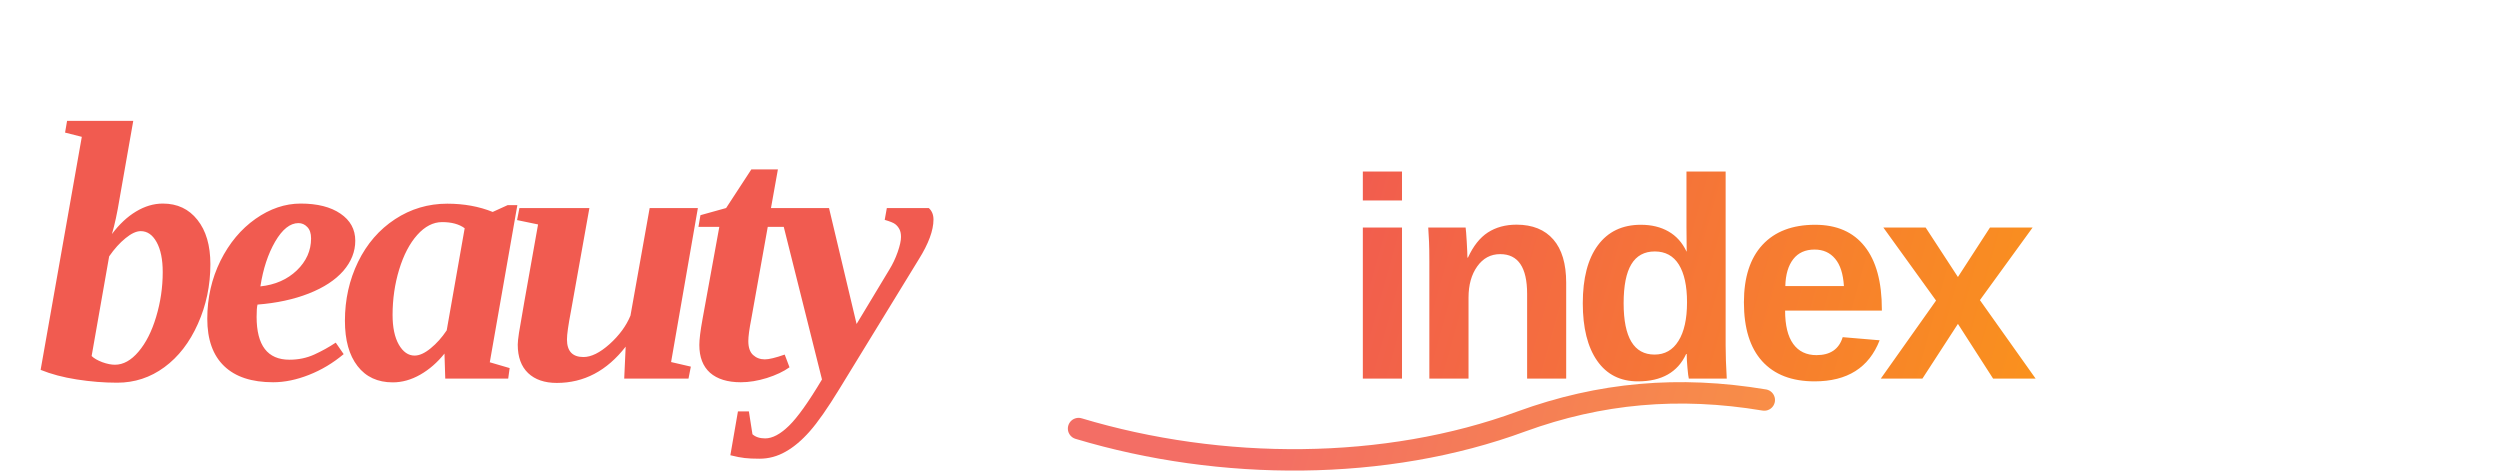
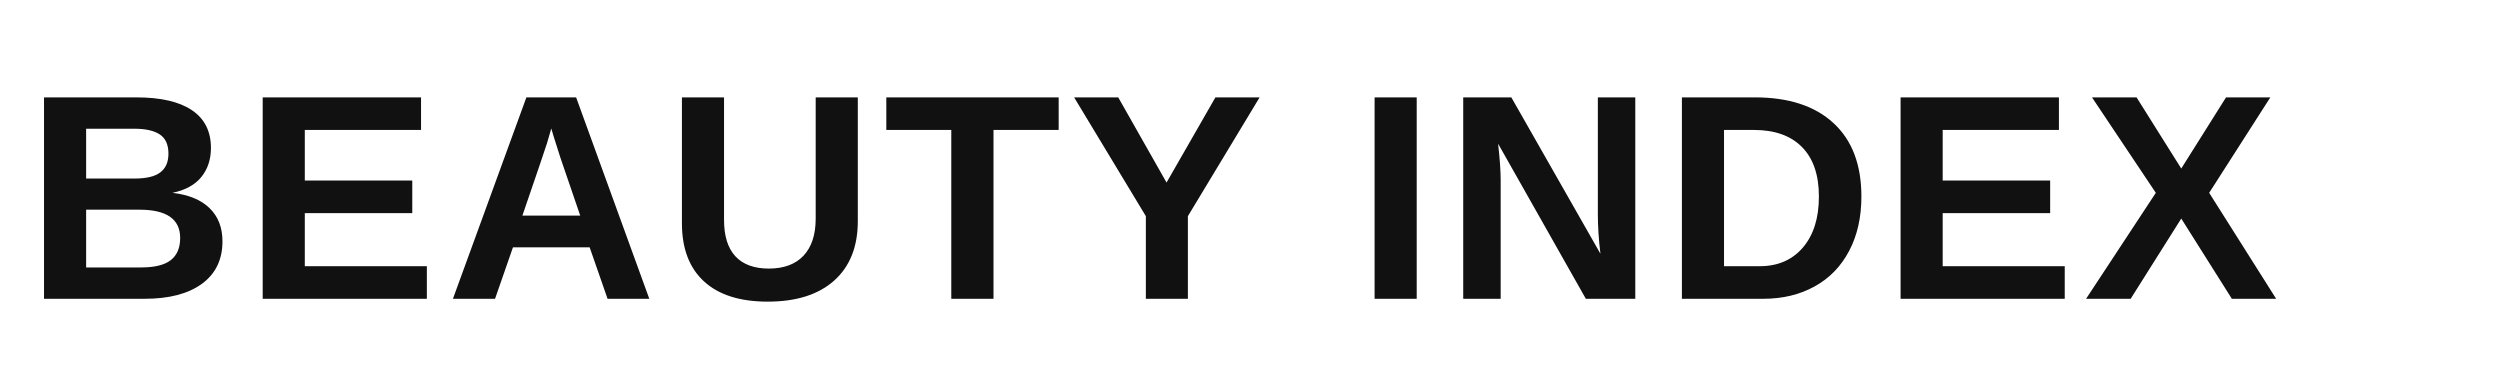
- <svg xmlns="http://www.w3.org/2000/svg" viewBox="0 0 350 66" role="img" aria-label="Beauty Index">
-   <defs>
-     <linearGradient id="g" x1="190" y1="15" x2="344" y2="58" gradientUnits="userSpaceOnUse">
-       <stop stop-color="#F15B50" />
-       <stop offset="1" stop-color="#FFB000" />
-     </linearGradient>
-   </defs>
-   <text x="5" y="53" fill="#F15B50" font-family="Georgia, 'Times New Roman', serif" font-size="52" font-weight="700" font-style="italic" letter-spacing="-3.2">beauty</text>
-   <text x="188" y="53" fill="url(#g)" font-family="'Avenir Next', Avenir, Arial, sans-serif" font-size="40" font-weight="600" letter-spacing="-1.8">index</text>
-   <path d="M151 60c20 6 43 6 62-1 11-4 22-5 34-3" fill="none" stroke="url(#g)" stroke-width="3" stroke-linecap="round" opacity=".88" />
+ <svg xmlns="http://www.w3.org/2000/svg" viewBox="0 0 410 64" role="img" aria-label="BEAUTY INDEX">
+   <text x="4" y="49" fill="#111111" font-family="Arial, Helvetica, sans-serif" font-size="48" font-weight="700" letter-spacing="1.2">BEAUTY INDEX</text>
</svg>
